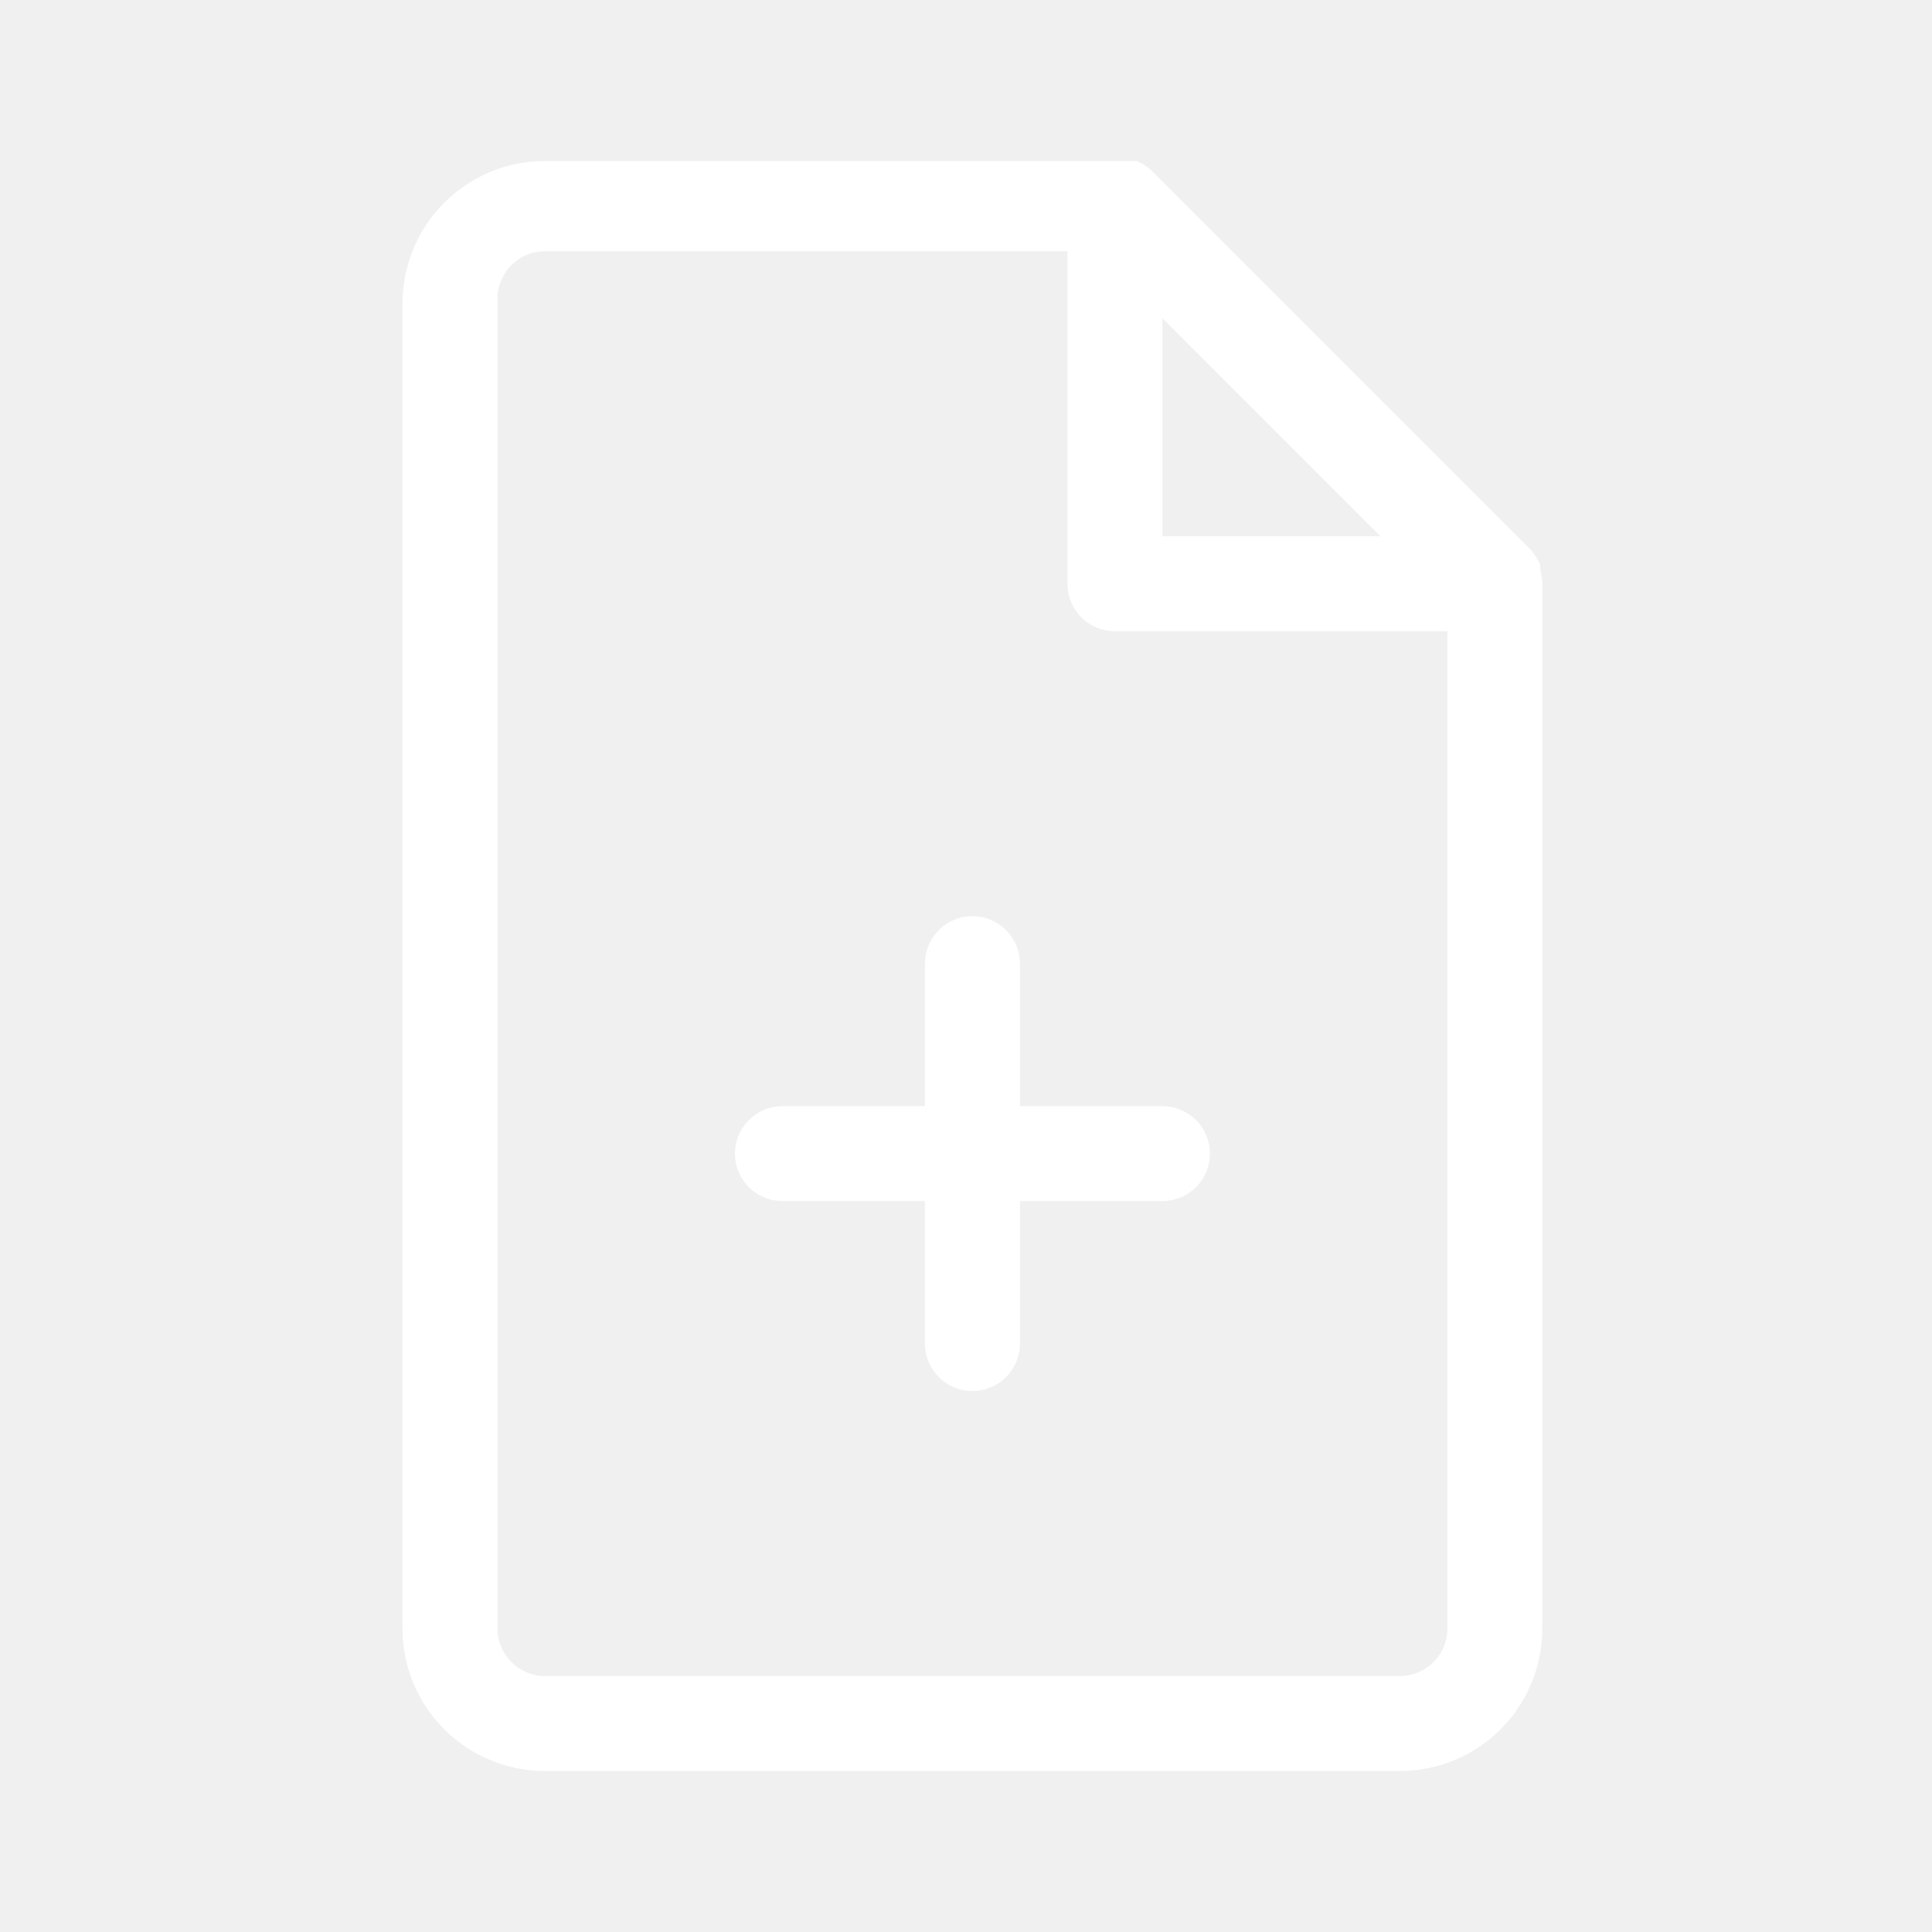
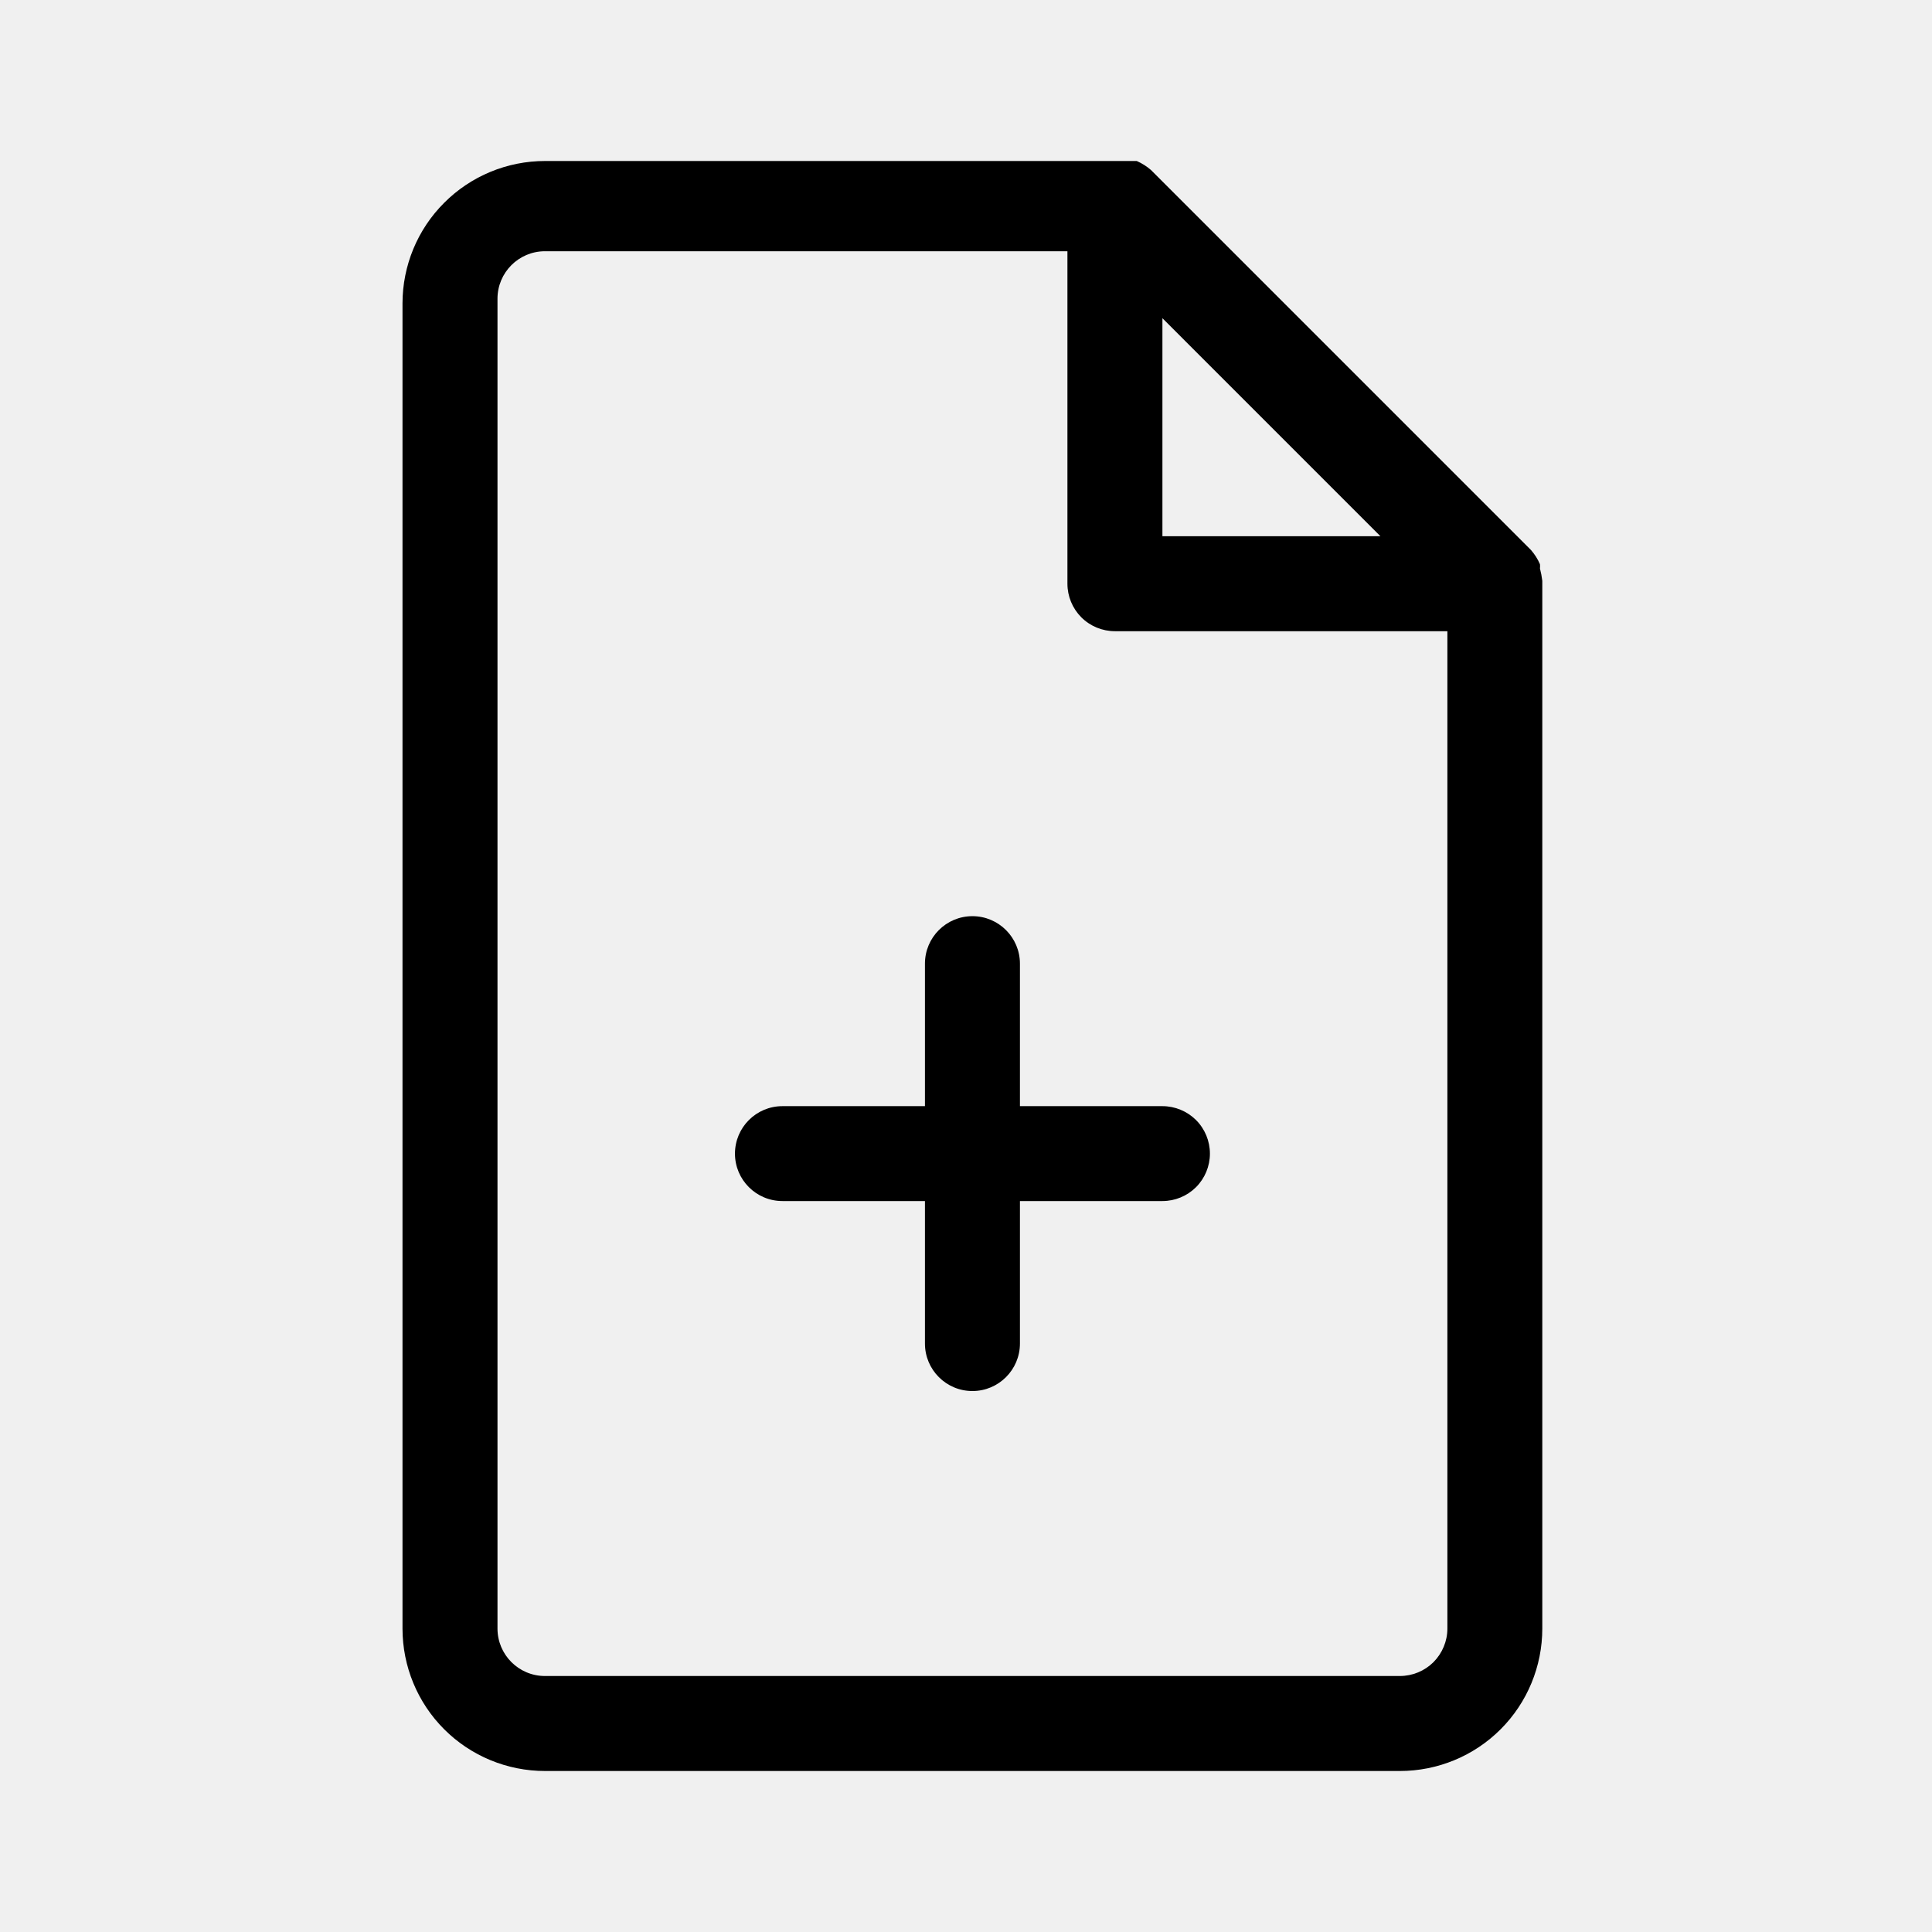
<svg xmlns="http://www.w3.org/2000/svg" width="24" height="24" viewBox="0 0 24 24" fill="none">
-   <path d="M19.159 7.215C19.153 7.164 19.143 7.112 19.13 7.062C19.132 7.044 19.132 7.026 19.13 7.009C19.102 6.944 19.064 6.885 19.018 6.832L14.298 2.112C14.245 2.066 14.185 2.028 14.121 2H6.77C6.301 2 5.85 2.186 5.518 2.519C5.186 2.85 5 3.301 5 3.77V20.23C5 20.7 5.186 21.15 5.518 21.482C5.85 21.814 6.301 22 6.77 22H17.389C17.859 22 18.309 21.814 18.641 21.482C18.973 21.15 19.159 20.7 19.159 20.23V7.251V7.216L19.159 7.215ZM17.148 6.661H14.44V3.953L17.148 6.661ZM17.39 20.82H6.77C6.444 20.82 6.18 20.556 6.18 20.23V3.711C6.18 3.385 6.444 3.121 6.77 3.121H13.26V7.251C13.26 7.408 13.322 7.557 13.432 7.668C13.543 7.779 13.693 7.841 13.85 7.841H17.98V20.23C17.98 20.387 17.917 20.537 17.807 20.648C17.696 20.758 17.546 20.82 17.389 20.82L17.39 20.82ZM15.03 14.331C15.03 14.487 14.968 14.637 14.857 14.748C14.746 14.858 14.596 14.92 14.44 14.92H12.67V16.69C12.67 17.016 12.405 17.28 12.08 17.28C11.754 17.28 11.49 17.016 11.49 16.69V14.92H9.72C9.394 14.92 9.13 14.656 9.13 14.331C9.13 14.005 9.394 13.741 9.72 13.741H11.49V11.971C11.49 11.645 11.754 11.381 12.08 11.381C12.405 11.381 12.67 11.645 12.67 11.971V13.741H14.44C14.596 13.741 14.746 13.803 14.857 13.913C14.968 14.024 15.03 14.174 15.03 14.331V14.331Z" fill="#fff" />
+   <style type="text/css">
+     .st0{fill: currentColor;}
+   </style>
+   <path class="st0" d="M19.159 7.215C19.153 7.164 19.143 7.112 19.13 7.062C19.132 7.044 19.132 7.026 19.13 7.009C19.102 6.944 19.064 6.885 19.018 6.832L14.298 2.112C14.245 2.066 14.185 2.028 14.121 2H6.77C6.301 2 5.85 2.186 5.518 2.519C5.186 2.85 5 3.301 5 3.77V20.23C5 20.7 5.186 21.15 5.518 21.482C5.85 21.814 6.301 22 6.77 22H17.389C17.859 22 18.309 21.814 18.641 21.482C18.973 21.15 19.159 20.7 19.159 20.23V7.251V7.216L19.159 7.215ZM17.148 6.661H14.44V3.953L17.148 6.661ZM17.39 20.82H6.77C6.444 20.82 6.18 20.556 6.18 20.23V3.711C6.18 3.385 6.444 3.121 6.77 3.121H13.26V7.251C13.26 7.408 13.322 7.557 13.432 7.668C13.543 7.779 13.693 7.841 13.85 7.841H17.98V20.23C17.98 20.387 17.917 20.537 17.807 20.648C17.696 20.758 17.546 20.82 17.389 20.82L17.39 20.82ZM15.03 14.331C15.03 14.487 14.968 14.637 14.857 14.748C14.746 14.858 14.596 14.92 14.44 14.92H12.67V16.69C12.67 17.016 12.405 17.28 12.08 17.28C11.754 17.28 11.49 17.016 11.49 16.69V14.92H9.72C9.394 14.92 9.13 14.656 9.13 14.331C9.13 14.005 9.394 13.741 9.72 13.741H11.49V11.971C11.49 11.645 11.754 11.381 12.08 11.381C12.405 11.381 12.67 11.645 12.67 11.971V13.741H14.44C14.596 13.741 14.746 13.803 14.857 13.913C14.968 14.024 15.03 14.174 15.03 14.331V14.331Z" />
</svg>
